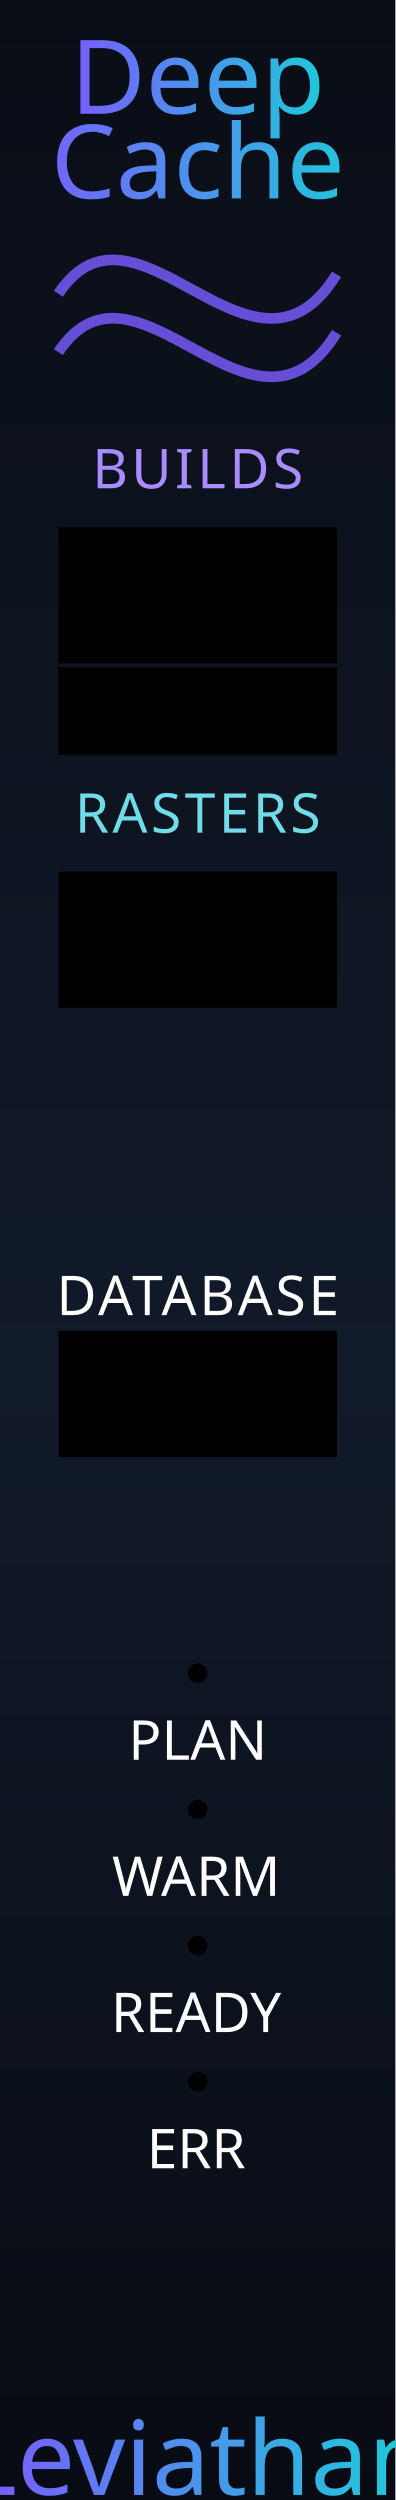
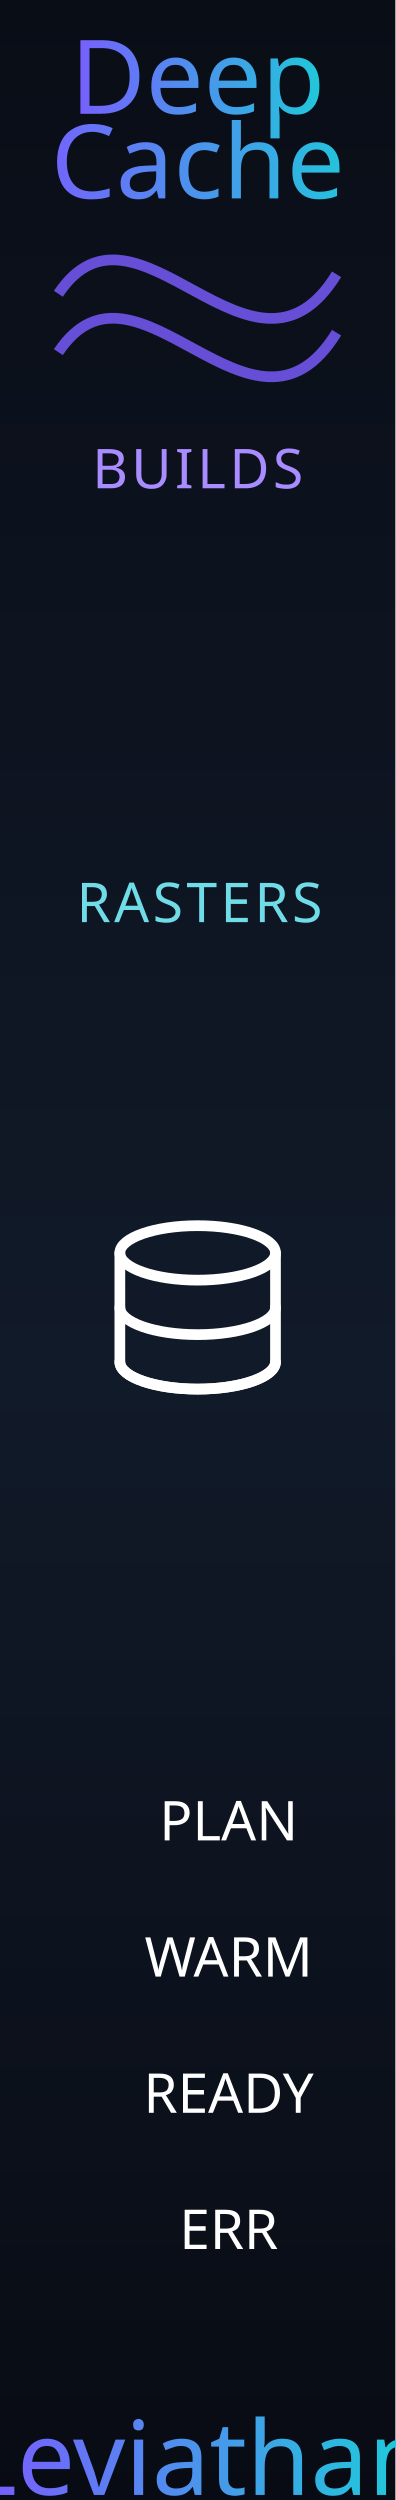
<svg xmlns="http://www.w3.org/2000/svg" xmlns:xlink="http://www.w3.org/1999/xlink" width="20.32mm" height="128.5mm" viewBox="0 0 2032 12850" version="1.1" id="svg16">
  <defs id="defs5">
    <linearGradient id="linearGradient16">
      <stop style="stop-color:#7a5cff;stop-opacity:1;" offset="0" id="stop16" />
      <stop style="stop-color:#1cccd9;stop-opacity:1;" offset="1" id="stop17" />
    </linearGradient>
    <linearGradient id="linearGradient14">
      <stop style="stop-color:#7a5cff;stop-opacity:1;" offset="0" id="stop14" />
      <stop style="stop-color:#1cccd9;stop-opacity:1;" offset="1" id="stop15" />
    </linearGradient>
    <linearGradient id="panel" x1="0" y1="0" x2="0" y2="1">
      <stop offset="0" stop-color="#090d16" id="stop1" />
      <stop offset="0.55" stop-color="#111a29" id="stop2" />
      <stop offset="1" stop-color="#080b13" id="stop3" />
    </linearGradient>
    <linearGradient id="trace" x1="1.847" y1="41.992" x2="11.686" y2="41.992" gradientTransform="matrix(1.500476,0,0,0.666455,0,-14.89992)" gradientUnits="userSpaceOnUse">
      <stop offset="0" stop-color="#21d7df" id="stop4" />
      <stop offset="1" stop-color="#8d62ff" id="stop5" />
    </linearGradient>
    <linearGradient xlink:href="#linearGradient14" id="linearGradient15" x1="3.466" y1="3.996" x2="17.087" y2="3.996" gradientUnits="userSpaceOnUse" />
    <linearGradient xlink:href="#linearGradient16" id="linearGradient17" x1="1.202" y1="8.348" x2="19.134" y2="8.348" gradientUnits="userSpaceOnUse" />
    <linearGradient xlink:href="#linearGradient20" id="linearGradient1" gradientUnits="userSpaceOnUse" x1="5496.826" y1="12956.067" x2="7087.487" y2="12956.067" gradientTransform="matrix(0.01390218,0,0,0.01390218,-77.30179,-51.19596)" />
    <linearGradient id="linearGradient20">
      <stop style="stop-color:#795cff;stop-opacity:1" offset="0" id="stop20" />
      <stop style="stop-color:#1cccd9;stop-opacity:1;" offset="1" id="stop21" />
    </linearGradient>
  </defs>
  <g transform="scale(100)" id="g15">
    <rect width="20.32" height="128.5" fill="url(#panel)" id="rect5" x="0" y="0" />
    <rect x="0.45" y="0.45" width="19.42" height="127.6" rx="1.2" fill="none" stroke="#31425e" stroke-width="0.35" id="rect6" style="display:none" />
    <path d="m 3,15.1 c 4,-6 10,6 14.3,-1 m -14.3,4 c 4,-6 10,6 14.3,-1" fill="none" stroke="url(#trace)" stroke-width="0.55" opacity="0.82" id="path6" style="stroke:#7a5cff;fill:none;stroke-opacity:1" />
  </g>
-   <g opacity="0" id="g16" style="opacity:1">
+   <g opacity="0" id="g16" style="display:none;opacity:1">
    <rect id="progress" x="300" y="2709.975" width="1432" height="700" />
    <rect id="progress_count" x="300" y="3429.975" width="1432" height="450" />
-     <rect id="framebuffer_progress" x="300" y="4479.975" width="1432" height="700" />
-     <rect id="database_status" x="300" y="6839.976" width="1432" height="650" />
-     <circle id="planning_light" cx="1016" cy="8600" r="50" />
-     <circle id="warming_light" cx="1016" cy="9300" r="50" />
-     <circle id="ready_light" cx="1016" cy="10000" r="50" />
-     <circle id="error_light" cx="1016" cy="10700" r="50" />
+     <rect id="framebuffer_progress" x="300" y="4939.977" width="1432" height="700" />
+     <rect id="database_status" x="300" y="7260.001" width="1432" height="1218.681" style="stroke-width:1.369" />
+     <circle id="planning_light" cx="450" cy="9359.958" r="50" />
+     <circle id="warming_light" cx="450" cy="10059.958" r="50" />
+     <circle id="ready_light" cx="450" cy="10759.958" r="50" />
+     <circle id="error_light" cx="450" cy="11459.958" r="50" />
  </g>
  <g id="labels" transform="scale(100)">
    <g id="title" style="stroke:none;stroke-opacity:1">
      <text x="10.16" y="5.848" fill="#e8f9ff" font-family="sans-serif" font-size="3.1px" font-weight="700" text-anchor="middle" id="text6" style="font-style:normal;font-variant:normal;font-weight:normal;font-stretch:normal;font-size:5.292px;font-family:Rubik;-inkscape-font-specification:'Rubik, @wght=700';font-variant-ligatures:normal;font-variant-caps:normal;font-variant-numeric:normal;font-variant-east-asian:normal;text-anchor:middle;fill:url(#linearGradient15);fill-opacity:1;font-variation-settings:'wght' 700;stroke:none;stroke-opacity:1">
        <tspan id="tspan17">Deep</tspan>
      </text>
      <text x="10.16" y="10.2" fill="#8b68ff" font-family="sans-serif" font-size="3.1px" font-weight="700" text-anchor="middle" id="text7" style="font-style:normal;font-variant:normal;font-weight:normal;font-stretch:normal;font-size:5.292px;font-family:Rubik;-inkscape-font-specification:'Rubik, @wght=700';font-variant-ligatures:normal;font-variant-caps:normal;font-variant-numeric:normal;font-variant-east-asian:normal;text-anchor:middle;fill:url(#linearGradient17);fill-opacity:1;font-variation-settings:'wght' 700;stroke:none;stroke-opacity:1">
        <tspan id="tspan18">Cache</tspan>
      </text>
      <text id="reworked_LEVIATHAN_LOGO" x="10.144" y="126.402" style="font-style:normal;font-variant:normal;font-weight:normal;font-stretch:normal;font-size:5.292px;font-family:Ancient;-inkscape-font-specification:'Ancient, Normal';font-variant-ligatures:normal;font-variant-caps:normal;font-variant-numeric:normal;font-variant-east-asian:normal;dominant-baseline:middle;text-anchor:middle;display:inline;fill:url(#linearGradient1);stroke:none;stroke-width:0.371;stroke-dasharray:none;stroke-opacity:1" xml:space="preserve">Leviathan</text>
    </g>
    <text x="10.16" y="25.1" fill="#a98cff" font-family="sans-serif" font-size="1.25px" letter-spacing="0.18" text-anchor="middle" id="text8" style="font-style:normal;font-variant:normal;font-weight:normal;font-stretch:normal;font-size:2.822px;font-family:Rubik;-inkscape-font-specification:'Rubik, @wght=400';font-variant-ligatures:normal;font-variant-caps:normal;font-variant-numeric:normal;font-variant-east-asian:normal;font-variation-settings:'wght' 400;letter-spacing:0.18;text-anchor:middle;fill:#a98cff;stroke:none;stroke-opacity:1">
      <tspan id="tspan22">BUILDS</tspan>
    </text>
-     <text x="10.16" y="42.8" fill="#70dce7" font-family="sans-serif" font-size="1.25px" letter-spacing="0.18" text-anchor="middle" id="text9" style="font-style:normal;font-variant:normal;font-weight:normal;font-stretch:normal;font-size:2.822px;font-family:Rubik;-inkscape-font-specification:'Rubik, @wght=400';font-variant-ligatures:normal;font-variant-caps:normal;font-variant-numeric:normal;font-variant-east-asian:normal;font-variation-settings:'wght' 400;letter-spacing:0.18;text-anchor:middle;fill:#70dce7;stroke:none;stroke-opacity:1">
-       <tspan id="tspan23">RASTERS</tspan>
+     <text x="10.16" y="47.4" fill="#70dce7" font-family="sans-serif" font-size="1.25px" letter-spacing="0.18" text-anchor="middle" id="text9" style="font-style:normal;font-variant:normal;font-weight:normal;font-stretch:normal;font-size:2.822px;font-family:Rubik;-inkscape-font-specification:'Rubik, @wght=400';font-variant-ligatures:normal;font-variant-caps:normal;font-variant-numeric:normal;font-variant-east-asian:normal;font-variation-settings:'wght' 400;letter-spacing:0.18;text-anchor:middle;fill:#70dce7;stroke:none;stroke-opacity:1">
+       <tspan id="tspan23" x="10.25" y="47.4">RASTERS</tspan>
    </text>
-     <text x="10.16" y="67.6" fill="#889bb3" font-family="sans-serif" font-size="1.05px" letter-spacing="0.14" text-anchor="middle" id="text10" style="font-style:normal;font-variant:normal;font-weight:normal;font-stretch:normal;font-size:2.822px;font-family:Rubik;-inkscape-font-specification:'Rubik, @wght=400';font-variant-ligatures:normal;font-variant-caps:normal;font-variant-numeric:normal;font-variant-east-asian:normal;font-variation-settings:'wght' 400;stroke:none;stroke-opacity:1;fill:#ffffff;fill-opacity:1">DATABASE</text>
+     <defs id="defs1">
+       <text x="10.16" y="67.6" fill="#889bb3" font-family="sans-serif" font-size="1.05px" letter-spacing="0.14" text-anchor="middle" id="text10" style="font-style:normal;font-variant:normal;font-weight:normal;font-stretch:normal;font-size:2.822px;font-family:Rubik;-inkscape-font-specification:'Rubik, @wght=400';font-variant-ligatures:normal;font-variant-caps:normal;font-variant-numeric:normal;font-variant-east-asian:normal;font-variation-settings:'wght' 400;stroke:none;stroke-opacity:1;fill:#ffffff;fill-opacity:1">DATABASE</text>
+     </defs>
+     <g id="database_icon" fill="none" stroke="#ffffff" stroke-width="0.55" stroke-linecap="round" stroke-linejoin="round" transform="translate(0,2.600003)">
+       <ellipse cx="10.16" cy="61.8" rx="4" ry="1.4" id="ellipse1" />
+       <path d="m 6.16,61.8 v 5.6 c 0,0.773 1.791,1.4 4,1.4 2.209,0 4,-0.627 4,-1.4 v -5.6" id="path1" />
+       <path d="m 6.16,64.6 c 0,0.773 1.791,1.4 4,1.4 2.209,0 4,-0.627 4,-1.4" id="path2" />
+       <path d="m 6.16,67.4 c 0,0.773 1.791,1.4 4,1.4 2.209,0 4,-0.627 4,-1.4" id="path3" />
+     </g>
    <g fill="#73869c" font-family="sans-serif" font-size="1.05px" text-anchor="middle" id="led_labels">
-       <text x="10.16" y="90.45" id="text11" style="font-style:normal;font-variant:normal;font-weight:normal;font-stretch:normal;font-size:2.822px;font-family:Rubik;-inkscape-font-specification:'Rubik, Normal';font-variant-ligatures:normal;font-variant-caps:normal;font-variant-numeric:normal;font-variant-east-asian:normal;fill:#ffffff;fill-opacity:1;stroke:none;stroke-opacity:1">PLAN</text>
-       <text x="10.08" y="97.45" id="text12" style="font-style:normal;font-variant:normal;font-weight:normal;font-stretch:normal;font-size:2.822px;font-family:Rubik;-inkscape-font-specification:'Rubik, Normal';font-variant-ligatures:normal;font-variant-caps:normal;font-variant-numeric:normal;font-variant-east-asian:normal;fill:#ffffff;fill-opacity:1;stroke:none;stroke-opacity:1">WARM</text>
-       <text x="10.08" y="104.45" font-size="0.95px" id="text13" style="font-style:normal;font-variant:normal;font-weight:normal;font-stretch:normal;font-size:2.822px;font-family:Rubik;-inkscape-font-specification:'Rubik, Normal';font-variant-ligatures:normal;font-variant-caps:normal;font-variant-numeric:normal;font-variant-east-asian:normal;fill:#ffffff;fill-opacity:1;stroke:none;stroke-opacity:1">READY</text>
-       <text x="10.08" y="111.45" id="text14" style="font-style:normal;font-variant:normal;font-weight:normal;font-stretch:normal;font-size:2.822px;font-family:Rubik;-inkscape-font-specification:'Rubik, Normal';font-variant-ligatures:normal;font-variant-caps:normal;font-variant-numeric:normal;font-variant-east-asian:normal;fill:#ffffff;fill-opacity:1;stroke:none;stroke-opacity:1">ERR</text>
+       <text x="11.75" y="94.6" id="text11" style="font-style:normal;font-variant:normal;font-weight:normal;font-stretch:normal;font-size:2.822px;font-family:Rubik;-inkscape-font-specification:'Rubik, @wght=400';font-variant-ligatures:normal;font-variant-caps:normal;font-variant-numeric:normal;font-variant-east-asian:normal;font-variation-settings:'wght' 400;fill:#ffffff;fill-opacity:1;stroke:none;stroke-opacity:1">
+         <tspan id="tspan1" x="11.75" y="94.6">PLAN</tspan>
+       </text>
+       <text x="11.75" y="101.6" id="text12" style="font-style:normal;font-variant:normal;font-weight:normal;font-stretch:normal;font-size:2.822px;font-family:Rubik;-inkscape-font-specification:'Rubik, Normal';font-variant-ligatures:normal;font-variant-caps:normal;font-variant-numeric:normal;font-variant-east-asian:normal;fill:#ffffff;fill-opacity:1;stroke:none;stroke-opacity:1">WARM</text>
+       <text x="11.75" y="108.6" font-size="0.95px" id="text13" style="font-style:normal;font-variant:normal;font-weight:normal;font-stretch:normal;font-size:2.822px;font-family:Rubik;-inkscape-font-specification:'Rubik, Normal';font-variant-ligatures:normal;font-variant-caps:normal;font-variant-numeric:normal;font-variant-east-asian:normal;fill:#ffffff;fill-opacity:1;stroke:none;stroke-opacity:1">READY</text>
+       <text x="11.75" y="115.6" id="text14" style="font-style:normal;font-variant:normal;font-weight:normal;font-stretch:normal;font-size:2.822px;font-family:Rubik;-inkscape-font-specification:'Rubik, Normal';font-variant-ligatures:normal;font-variant-caps:normal;font-variant-numeric:normal;font-variant-east-asian:normal;fill:#ffffff;fill-opacity:1;stroke:none;stroke-opacity:1">ERR</text>
    </g>
  </g>
</svg>
